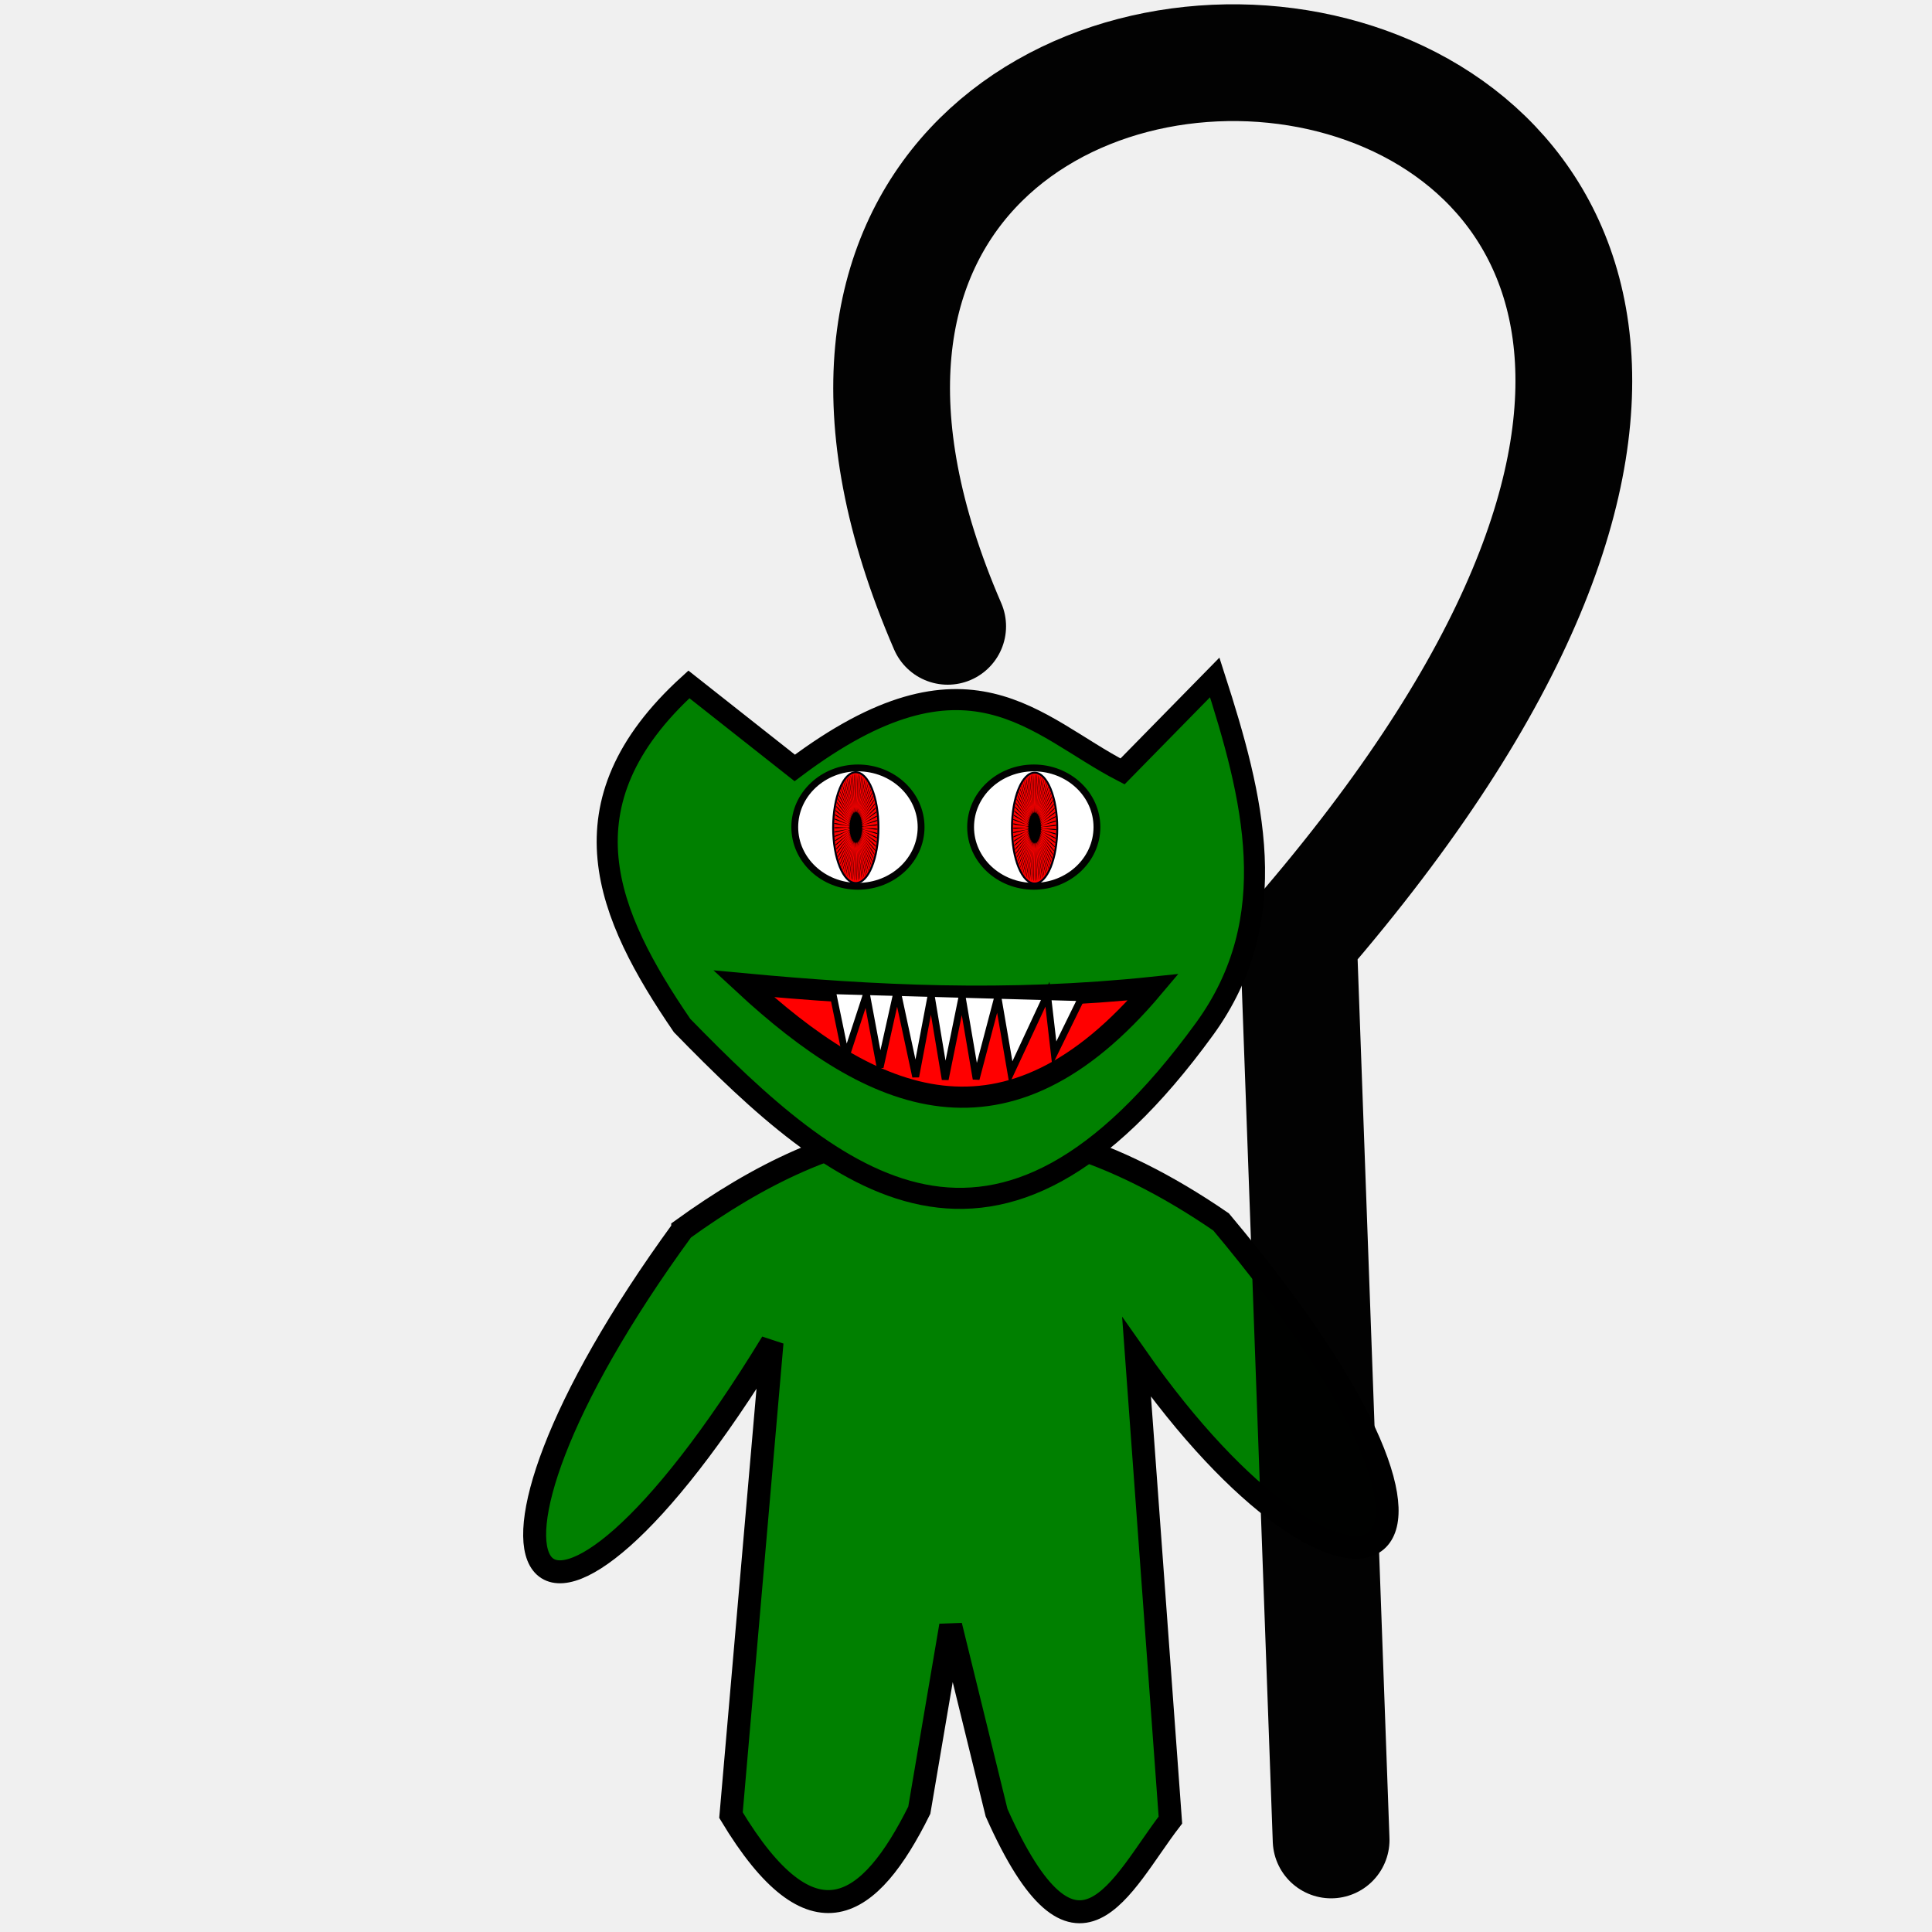
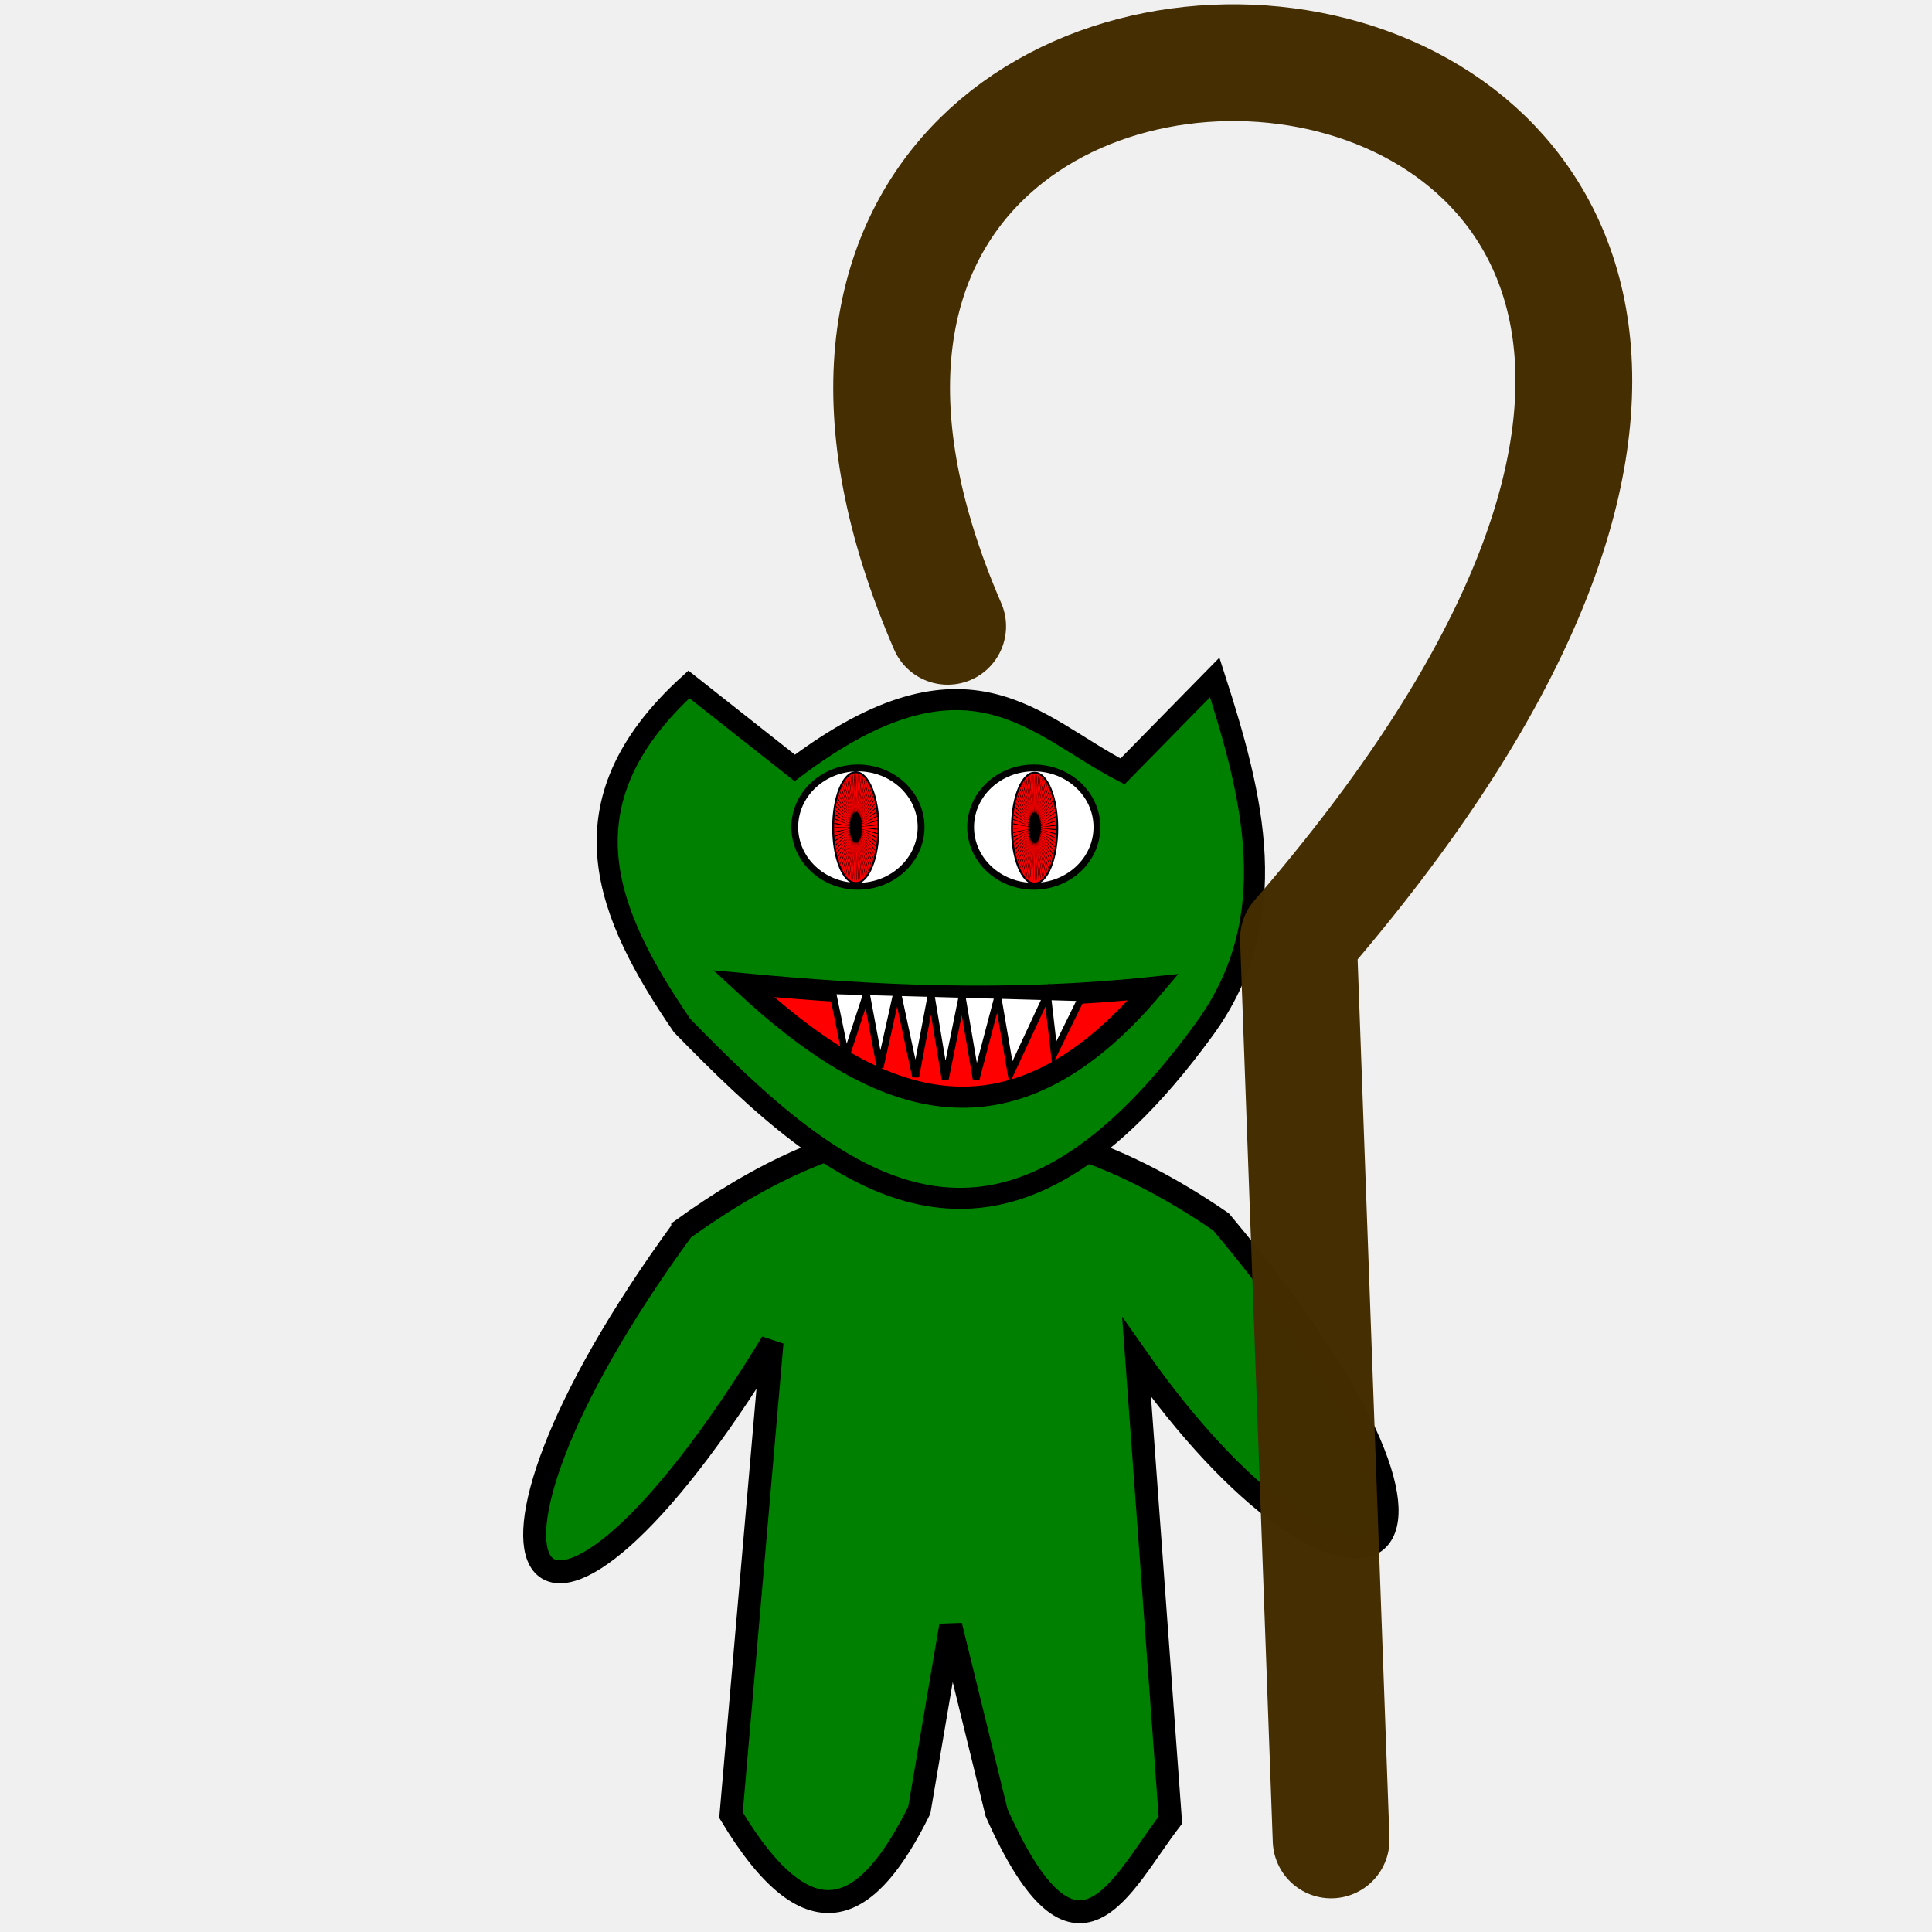
<svg xmlns="http://www.w3.org/2000/svg" width="480" height="480" viewBox="0 0 127 127" version="1.1" id="svg8">
  <defs id="defs2" />
  <g id="layer1" transform="translate(0,-170)">
    <path style="fill:#008000;fill-rule:evenodd;stroke:#000000;stroke-width:1.509;stroke-linecap:butt;stroke-linejoin:miter;stroke-miterlimit:4;stroke-dasharray:none;stroke-opacity:1" d="m 44.877,250.809 c 9.912,-7.151 20.859,-10.468 35.392,-0.485 20.558,24.536 8.225,28.575 -5.555,8.899 l 2.222,30.418 c -3.256,4.236 -6.147,11.371 -11.427,-0.485 l -3.016,-12.297 -2.063,12.135 c -3.249,6.549 -7.027,9.217 -12.379,0.324 l 2.698,-31.065 c -15.477,25.377 -22.867,15.847 -5.872,-7.443 z" id="path885" />
    <path style="fill:#008000;fill-rule:evenodd;stroke:#000000;stroke-width:1.384;stroke-linecap:butt;stroke-linejoin:miter;stroke-miterlimit:4;stroke-dasharray:none;stroke-opacity:1" d="m 52.243,220.48 c 11.434,-8.593 15.786,-2.745 21.547,0.229 l 6.06,-6.178 c 2.523,7.82 4.615,15.845 -0.673,23.111 -13.724,18.883 -24.142,10.237 -34.341,-0.229 -4.95,-7.249 -8.184,-14.573 0.449,-22.424 z" id="path812" />
    <path style="fill:#ff0000;fill-rule:evenodd;stroke:#000000;stroke-width:1.391;stroke-linecap:butt;stroke-linejoin:miter;stroke-miterlimit:4;stroke-dasharray:none;stroke-opacity:1" d="m 48.877,234.667 c 8.509,0.794 17.239,1.248 26.934,0.229 -9.683,11.504 -18.44,7.636 -26.934,-0.229 z" id="path814" />
    <path style="fill:#ffffff;fill-rule:evenodd;stroke:#000000;stroke-width:0.449;stroke-linecap:butt;stroke-linejoin:miter;stroke-miterlimit:4;stroke-dasharray:none;stroke-opacity:1" d="m 54.712,235.125 0.898,4.348 1.347,-4.119 0.898,4.805 1.122,-5.034 1.215,5.656 1.016,-5.36 0.925,5.534 1.11,-5.454 0.923,5.427 1.427,-5.413 0.857,4.996 2.403,-5.158 0.449,3.89 1.796,-3.661 z" id="path816" />
    <ellipse style="opacity:1;fill:#ffffff;fill-opacity:1;stroke:#000000;stroke-width:0.449;stroke-linecap:round;stroke-linejoin:round;stroke-miterlimit:4;stroke-dasharray:none;stroke-dashoffset:161.197;stroke-opacity:0.99" id="path822" cx="56.396" cy="224.37" rx="4.152" ry="3.89" />
    <ellipse style="opacity:1;fill:#ffffff;fill-opacity:1;stroke:#000000;stroke-width:0.449;stroke-linecap:round;stroke-linejoin:round;stroke-miterlimit:4;stroke-dasharray:none;stroke-dashoffset:161.197;stroke-opacity:0.99" id="path822-3" cx="67.955" cy="224.37" rx="4.152" ry="3.89" />
    <ellipse style="opacity:1;fill:none;stroke:none;stroke-width:1.949;stroke-miterlimit:4;stroke-dasharray:none;stroke-opacity:1" id="path4140" cx="55.907" cy="224.749" rx="1.01" ry="2.979" />
    <ellipse style="opacity:1;fill:#ff0000;fill-opacity:1;fill-rule:evenodd;stroke:#00000c;stroke-width:0.127;stroke-linejoin:round;stroke-miterlimit:4;stroke-dasharray:none;stroke-opacity:1" id="path5743" cx="56.256" cy="224.405" rx="1.49" ry="3.643" />
    <path style="opacity:1;fill:#000000;fill-opacity:1;fill-rule:evenodd;stroke:none;stroke-width:50;stroke-linejoin:round;stroke-miterlimit:4;stroke-dasharray:none;stroke-opacity:1" id="path5747" d="m 4075.534,-93.222 c -14.755,17.341 -424,-378.476 -439.468,-361.768 -15.468,16.708 410.661,394.286 394.507,410.332 -16.154,16.045 -390.843,-412.628 -407.655,-397.273 -16.812,15.355 376.228,427.267 358.788,441.904 C 3964.267,14.61 3626.763,-443.912 3608.725,-430.018 c -18.038,13.894 339.156,457.25 320.552,470.377 -18.604,13.127 -316.556,-472.03 -335.693,-459.693 -19.137,12.336 299.705,484.026 280.068,495.55 -19.637,11.524 -275.947,-496.863 -296.05,-486.171 -20.102,10.691 258.151,507.407 237.619,517.248 -20.532,9.84 -233.403,-518.211 -254.33,-509.239 -20.927,8.972 214.787,527.229 193.504,535.317 -21.284,8.088 -189.222,-535.924 -210.826,-528.735 -21.604,7.189 169.917,543.353 148.031,549.632 -21.886,6.278 -143.713,-549.878 -165.843,-544.522 -22.13,5.356 123.854,555.666 101.519,560.091 -22.334,4.425 -97.197,-559.975 -119.697,-556.49 -22.5,3.486 76.923,564.081 54.296,566.621 -22.627,2.54 -49.998,-566.145 -72.711,-564.554 -22.713,1.591 29.452,568.539 6.692,569.178 -22.76,0.638 -2.449,-568.343 -25.215,-568.658 -22.767,-0.315 -18.226,569.01 -40.959,567.741 -22.733,-1.268 45.117,-566.555 22.457,-568.774 -22.66,-2.219 -65.775,565.489 -88.323,562.323 -22.547,-3.166 92.367,-560.792 69.972,-564.9 -22.395,-4.108 -112.863,558.002 -135.067,552.96 -22.203,-5.042 138.969,-551.096 116.996,-557.064 -21.973,-5.967 -159.16,546.601 -180.864,539.719 -21.704,-6.882 184.596,-537.535 163.2,-545.32 -21.396,-7.785 -204.34,531.366 -225.392,522.692 -21.052,-8.674 228.929,-520.203 208.259,-529.751 -20.67,-9.548 -248.087,512.404 -268.339,501.998 -20.252,-10.405 271.655,-499.222 251.857,-510.467 -19.799,-11.244 -290.094,489.847 -309.404,477.784 -19.31,-12.063 312.476,-474.74 293.688,-487.602 -18.788,-12.861 -330.066,463.855 -348.299,450.218 -18.233,-13.637 351.106,-446.928 333.459,-461.316 -17.646,-14.389 -367.723,434.609 -384.75,419.494 -17.028,-15.115 387.272,-415.981 370.892,-431.795 -16.38,-15.815 -402.8,402.314 -418.503,385.828 -15.704,-16.487 420.722,-382.116 405.723,-399.245 -14.999,-17.13 -435.052,367.198 -449.321,349.455 -14.269,-17.743 451.221,-345.57 437.708,-363.895 -13.513,-18.325 -464.252,329.506 -476.987,310.631 -12.734,-18.875 478.555,-306.601 466.623,-325.993 -11.933,-19.391 -490.197,289.503 -501.307,269.628 -11.11,-19.874 502.533,-265.481 492.265,-285.803 -10.268,-20.322 -512.702,247.469 -522.111,226.735 -9.408,-20.734 522.985,-222.499 514.454,-243.609 -8.532,-21.11 -531.612,203.699 -539.252,182.25 -7.64,-21.449 539.769,-177.957 533.034,-199.706 -6.735,-21.75 -546.793,158.5 -552.611,136.488 -5.819,-22.013 552.767,-132.166 547.876,-154.403 -4.892,-22.237 -558.138,112.19 -562.094,89.768 -3.956,-22.422 561.888,-85.448 558.874,-108.016 -3.014,-22.568 -565.568,65.093 -567.634,42.418 -2.066,-22.675 567.068,-38.131 565.953,-60.872 -1.115,-22.741 -569.032,17.539 -569.193,-5.229 -0.162,-22.768 568.269,9.454 569.062,-13.301 0.792,-22.755 -568.504,-30.138 -566.759,-52.84 1.744,-22.702 565.485,56.972 568.179,34.364 2.693,-22.609 -563.988,-77.603 -560.35,-100.08 3.638,-22.476 558.735,104.091 563.311,81.787 4.576,-22.304 -555.516,-124.524 -550.01,-146.617 5.506,-22.093 548.065,150.48 554.491,128.637 6.426,-21.843 -543.148,-170.572 -535.813,-192.127 7.335,-21.555 533.551,195.813 541.783,174.584 8.231,-21.229 -526.97,-215.423 -517.857,-236.289 9.113,-20.865 515.295,239.773 525.274,219.307 9.979,-20.465 -507.096,-258.764 -496.268,-278.793 10.827,-20.03 493.424,282.05 505.08,262.492 11.656,-19.559 -483.664,-300.289 -471.199,-319.342 12.465,-19.053 468.092,322.35 481.344,303.835 13.252,-18.515 -456.841,-339.708 -442.825,-357.651 14.016,-17.944 439.477,360.388 454.232,343.047 14.755,-17.341 -426.812,-376.744 -411.344,-393.451 15.468,-16.708 407.779,395.899 423.933,379.854 16.154,-16.045 -393.79,-411.137 -376.978,-426.492 16.812,-15.355 373.221,428.632 390.661,413.995 17.44,-14.637 -358.006,-442.647 -339.968,-456.541 18.038,-13.894 336.045,458.359 354.649,445.233 18.604,-13.127 -319.711,-471.051 -300.574,-483.387 19.137,-12.336 296.512,484.871 316.149,473.348 19.637,-11.524 -279.173,-496.152 -259.071,-506.844 20.102,-10.691 254.899,507.982 275.431,498.142 20.532,-9.84 -236.677,-517.773 -215.751,-526.744 20.927,-8.972 211.498,527.53 232.782,519.443 21.284,-8.088 -192.521,-535.761 -170.917,-542.951 21.604,-7.189 166.614,543.378 188.5,537.1 21.886,-6.278 -147.014,-549.992 -124.885,-555.348 22.13,-5.356 120.561,555.414 142.895,550.989 22.335,-4.425 -100.477,-560.365 -77.976,-563.851 22.5,-3.486 73.662,563.554 96.288,561.014 22.627,-2.54 -53.234,-566.807 -30.521,-568.398 22.713,-1.591 26.247,567.742 49.006,567.104 22.76,-0.638 -5.618,-569.274 17.148,-568.959 22.767,0.315 -21.353,567.947 1.381,569.215 22.733,1.268 42.037,-567.748 64.697,-565.528 22.66,2.219 -68.802,564.168 -46.255,567.335 22.547,3.166 89.398,-562.239 111.793,-558.131 22.395,4.108 -115.77,556.432 -93.566,561.474 22.203,5.042 136.131,-552.786 158.104,-546.819 21.973,5.967 -161.925,544.794 -140.221,551.676 21.704,6.882 181.91,-539.457 203.306,-531.672 21.396,7.785 -206.944,529.333 -185.892,538.008 21.052,8.674 226.412,-522.343 247.082,-512.795 20.67,9.548 -250.512,510.16 -230.26,520.566 20.252,10.405 269.327,-501.565 289.125,-490.321 19.799,11.244 -292.322,487.409 -273.012,499.472 19.31,12.063 310.352,-477.269 329.14,-464.408 18.788,12.861 -332.082,461.238 -313.849,474.875 18.233,13.637 349.2,-449.626 366.846,-435.238 17.646,14.389 -369.513,431.833 -352.485,446.948 17.028,15.115 385.599,-418.829 401.979,-403.014 16.38,15.815 -404.352,399.398 -388.648,415.885 15.704,16.487 419.294,-385.094 434.293,-367.964 14.999,17.13 -436.355,364.162 -422.086,381.905 14.269,17.743 450.047,-348.658 463.56,-330.333 13.513,18.325 -465.297,326.372 -452.562,345.247 12.734,18.875 477.644,-309.776 489.576,-290.384 11.933,19.391 -490.975,286.292 -479.865,306.166 11.11,19.874 501.89,-268.721 512.158,-248.399 10.268,20.322 -513.209,244.205 -503.801,264.939 9.408,20.734 522.616,-225.782 531.147,-204.672 8.532,21.11 -531.844,200.404 -524.204,221.852 7.64,21.449 539.676,-181.259 546.411,-159.509 6.735,21.75 -546.748,155.197 -540.929,177.21 5.819,22.013 552.95,-135.464 557.842,-113.227 4.892,22.237 -557.817,108.903 -553.861,131.325 3.956,22.422 562.346,-88.719 565.36,-66.151 3.014,22.568 -564.973,61.844 -562.907,84.518 2.066,22.675 567.798,-41.352 568.913,-18.611 1.115,22.741 -568.167,14.351 -568.005,37.119 0.162,22.768 569.267,6.305 568.475,29.06 -0.792,22.755 -567.375,-33.242 -569.119,-10.541 -1.744,22.702 566.743,53.918 564.049,76.527 -2.693,22.609 -562.604,-80.602 -566.241,-58.126 -3.638,22.476 560.243,101.153 555.668,123.457 -4.576,22.304 -553.886,-127.397 -559.392,-105.304 -5.506,22.093 549.814,147.678 543.388,169.521 -6.426,21.843 -541.283,-173.298 -548.618,-151.744 -7.335,21.555 535.529,193.167 527.297,214.396 -8.231,21.229 -524.883,-217.984 -533.996,-197.119 -9.113,20.865 517.487,237.302 507.508,257.767 -9.979,20.465 -504.802,-261.141 -515.629,-241.111 -10.827,20.03 495.815,279.772 484.159,299.33 -11.656,19.559 -481.18,-302.466 -493.645,-283.412 -12.465,19.053 470.665,320.279 457.413,338.794 -13.252,18.515 -454.183,-341.669 -468.199,-323.725 -14.016,17.944 442.214,358.54 427.459,375.881 z" transform="matrix(0.0018208,0,0,0.00443421,49.93577,227.0715)" />
    <ellipse style="opacity:1;fill:none;stroke:none;stroke-width:1.949;stroke-miterlimit:4;stroke-dasharray:none;stroke-opacity:1" id="path4140-7" cx="67.659" cy="224.78" rx="1.01" ry="2.979" />
    <ellipse style="opacity:1;fill:#ff0000;fill-opacity:1;fill-rule:evenodd;stroke:#00000c;stroke-width:0.127;stroke-linejoin:round;stroke-miterlimit:4;stroke-dasharray:none;stroke-opacity:1" id="path5743-5" cx="68.009" cy="224.436" rx="1.49" ry="3.643" />
    <path style="opacity:1;fill:#000000;fill-opacity:1;fill-rule:evenodd;stroke:none;stroke-width:50;stroke-linejoin:round;stroke-miterlimit:4;stroke-dasharray:none;stroke-opacity:1" id="path5747-3" d="m 4075.534,-93.222 c -14.755,17.341 -424,-378.476 -439.468,-361.768 -15.468,16.708 410.661,394.286 394.507,410.332 -16.154,16.045 -390.843,-412.628 -407.655,-397.273 -16.812,15.355 376.228,427.267 358.788,441.904 C 3964.267,14.61 3626.763,-443.912 3608.725,-430.018 c -18.038,13.894 339.156,457.25 320.552,470.377 -18.604,13.127 -316.556,-472.03 -335.693,-459.693 -19.137,12.336 299.705,484.026 280.068,495.55 -19.637,11.524 -275.947,-496.863 -296.05,-486.171 -20.102,10.691 258.151,507.407 237.619,517.248 -20.532,9.84 -233.403,-518.211 -254.33,-509.239 -20.927,8.972 214.787,527.229 193.504,535.317 -21.284,8.088 -189.222,-535.924 -210.826,-528.735 -21.604,7.189 169.917,543.353 148.031,549.632 -21.886,6.278 -143.713,-549.878 -165.843,-544.522 -22.13,5.356 123.854,555.666 101.519,560.091 -22.334,4.425 -97.197,-559.975 -119.697,-556.49 -22.5,3.486 76.923,564.081 54.296,566.621 -22.627,2.54 -49.998,-566.145 -72.711,-564.554 -22.713,1.591 29.452,568.539 6.692,569.178 -22.76,0.638 -2.449,-568.343 -25.215,-568.658 -22.767,-0.315 -18.226,569.01 -40.959,567.741 -22.733,-1.268 45.117,-566.555 22.457,-568.774 -22.66,-2.219 -65.775,565.489 -88.323,562.323 -22.547,-3.166 92.367,-560.792 69.972,-564.9 -22.395,-4.108 -112.863,558.002 -135.067,552.96 -22.203,-5.042 138.969,-551.096 116.996,-557.064 -21.973,-5.967 -159.16,546.601 -180.864,539.719 -21.704,-6.882 184.596,-537.535 163.2,-545.32 -21.396,-7.785 -204.34,531.366 -225.392,522.692 -21.052,-8.674 228.929,-520.203 208.259,-529.751 -20.67,-9.548 -248.087,512.404 -268.339,501.998 -20.252,-10.405 271.655,-499.222 251.857,-510.467 -19.799,-11.244 -290.094,489.847 -309.404,477.784 -19.31,-12.063 312.476,-474.74 293.688,-487.602 -18.788,-12.861 -330.066,463.855 -348.299,450.218 -18.233,-13.637 351.106,-446.928 333.459,-461.316 -17.646,-14.389 -367.723,434.609 -384.75,419.494 -17.028,-15.115 387.272,-415.981 370.892,-431.795 -16.38,-15.815 -402.8,402.314 -418.503,385.828 -15.704,-16.487 420.722,-382.116 405.723,-399.245 -14.999,-17.13 -435.052,367.198 -449.321,349.455 -14.269,-17.743 451.221,-345.57 437.708,-363.895 -13.513,-18.325 -464.252,329.506 -476.987,310.631 -12.734,-18.875 478.555,-306.601 466.623,-325.993 -11.933,-19.391 -490.197,289.503 -501.307,269.628 -11.11,-19.874 502.533,-265.481 492.265,-285.803 -10.268,-20.322 -512.702,247.469 -522.111,226.735 -9.408,-20.734 522.985,-222.499 514.454,-243.609 -8.532,-21.11 -531.612,203.699 -539.252,182.25 -7.64,-21.449 539.769,-177.957 533.034,-199.706 -6.735,-21.75 -546.793,158.5 -552.611,136.488 -5.819,-22.013 552.767,-132.166 547.876,-154.403 -4.892,-22.237 -558.138,112.19 -562.094,89.768 -3.956,-22.422 561.888,-85.448 558.874,-108.016 -3.014,-22.568 -565.568,65.093 -567.634,42.418 -2.066,-22.675 567.068,-38.131 565.953,-60.872 -1.115,-22.741 -569.032,17.539 -569.193,-5.229 -0.162,-22.768 568.269,9.454 569.062,-13.301 0.792,-22.755 -568.504,-30.138 -566.759,-52.84 1.744,-22.702 565.485,56.972 568.179,34.364 2.693,-22.609 -563.988,-77.603 -560.35,-100.08 3.638,-22.476 558.735,104.091 563.311,81.787 4.576,-22.304 -555.516,-124.524 -550.01,-146.617 5.506,-22.093 548.065,150.48 554.491,128.637 6.426,-21.843 -543.148,-170.572 -535.813,-192.127 7.335,-21.555 533.551,195.813 541.783,174.584 8.231,-21.229 -526.97,-215.423 -517.857,-236.289 9.113,-20.865 515.295,239.773 525.274,219.307 9.979,-20.465 -507.096,-258.764 -496.268,-278.793 10.827,-20.03 493.424,282.05 505.08,262.492 11.656,-19.559 -483.664,-300.289 -471.199,-319.342 12.465,-19.053 468.092,322.35 481.344,303.835 13.252,-18.515 -456.841,-339.708 -442.825,-357.651 14.016,-17.944 439.477,360.388 454.232,343.047 14.755,-17.341 -426.812,-376.744 -411.344,-393.451 15.468,-16.708 407.779,395.899 423.933,379.854 16.154,-16.045 -393.79,-411.137 -376.978,-426.492 16.812,-15.355 373.221,428.632 390.661,413.995 17.44,-14.637 -358.006,-442.647 -339.968,-456.541 18.038,-13.894 336.045,458.359 354.649,445.233 18.604,-13.127 -319.711,-471.051 -300.574,-483.387 19.137,-12.336 296.512,484.871 316.149,473.348 19.637,-11.524 -279.173,-496.152 -259.071,-506.844 20.102,-10.691 254.899,507.982 275.431,498.142 20.532,-9.84 -236.677,-517.773 -215.751,-526.744 20.927,-8.972 211.498,527.53 232.782,519.443 21.284,-8.088 -192.521,-535.761 -170.917,-542.951 21.604,-7.189 166.614,543.378 188.5,537.1 21.886,-6.278 -147.014,-549.992 -124.885,-555.348 22.13,-5.356 120.561,555.414 142.895,550.989 22.335,-4.425 -100.477,-560.365 -77.976,-563.851 22.5,-3.486 73.662,563.554 96.288,561.014 22.627,-2.54 -53.234,-566.807 -30.521,-568.398 22.713,-1.591 26.247,567.742 49.006,567.104 22.76,-0.638 -5.618,-569.274 17.148,-568.959 22.767,0.315 -21.353,567.947 1.381,569.215 22.733,1.268 42.037,-567.748 64.697,-565.528 22.66,2.219 -68.802,564.168 -46.255,567.335 22.547,3.166 89.398,-562.239 111.793,-558.131 22.395,4.108 -115.77,556.432 -93.566,561.474 22.203,5.042 136.131,-552.786 158.104,-546.819 21.973,5.967 -161.925,544.794 -140.221,551.676 21.704,6.882 181.91,-539.457 203.306,-531.672 21.396,7.785 -206.944,529.333 -185.892,538.008 21.052,8.674 226.412,-522.343 247.082,-512.795 20.67,9.548 -250.512,510.16 -230.26,520.566 20.252,10.405 269.327,-501.565 289.125,-490.321 19.799,11.244 -292.322,487.409 -273.012,499.472 19.31,12.063 310.352,-477.269 329.14,-464.408 18.788,12.861 -332.082,461.238 -313.849,474.875 18.233,13.637 349.2,-449.626 366.846,-435.238 17.646,14.389 -369.513,431.833 -352.485,446.948 17.028,15.115 385.599,-418.829 401.979,-403.014 16.38,15.815 -404.352,399.398 -388.648,415.885 15.704,16.487 419.294,-385.094 434.293,-367.964 14.999,17.13 -436.355,364.162 -422.086,381.905 14.269,17.743 450.047,-348.658 463.56,-330.333 13.513,18.325 -465.297,326.372 -452.562,345.247 12.734,18.875 477.644,-309.776 489.576,-290.384 11.933,19.391 -490.975,286.292 -479.865,306.166 11.11,19.874 501.89,-268.721 512.158,-248.399 10.268,20.322 -513.209,244.205 -503.801,264.939 9.408,20.734 522.616,-225.782 531.147,-204.672 8.532,21.11 -531.844,200.404 -524.204,221.852 7.64,21.449 539.676,-181.259 546.411,-159.509 6.735,21.75 -546.748,155.197 -540.929,177.21 5.819,22.013 552.95,-135.464 557.842,-113.227 4.892,22.237 -557.817,108.903 -553.861,131.325 3.956,22.422 562.346,-88.719 565.36,-66.151 3.014,22.568 -564.973,61.844 -562.907,84.518 2.066,22.675 567.798,-41.352 568.913,-18.611 1.115,22.741 -568.167,14.351 -568.005,37.119 0.162,22.768 569.267,6.305 568.475,29.06 -0.792,22.755 -567.375,-33.242 -569.119,-10.541 -1.744,22.702 566.743,53.918 564.049,76.527 -2.693,22.609 -562.604,-80.602 -566.241,-58.126 -3.638,22.476 560.243,101.153 555.668,123.457 -4.576,22.304 -553.886,-127.397 -559.392,-105.304 -5.506,22.093 549.814,147.678 543.388,169.521 -6.426,21.843 -541.283,-173.298 -548.618,-151.744 -7.335,21.555 535.529,193.167 527.297,214.396 -8.231,21.229 -524.883,-217.984 -533.996,-197.119 -9.113,20.865 517.487,237.302 507.508,257.767 -9.979,20.465 -504.802,-261.141 -515.629,-241.111 -10.827,20.03 495.815,279.772 484.159,299.33 -11.656,19.559 -481.18,-302.466 -493.645,-283.412 -12.465,19.053 470.665,320.279 457.413,338.794 -13.252,18.515 -454.183,-341.669 -468.199,-323.725 -14.016,17.944 442.214,358.54 427.459,375.881 z" transform="matrix(0.0018208,0,0,0.00443421,61.68812,227.1021)" />
-     <path style="fill:none;fill-rule:evenodd;stroke:#000000;stroke-width:7.675;stroke-linecap:round;stroke-linejoin:round;stroke-miterlimit:4;stroke-dasharray:none;stroke-dashoffset:42.65;stroke-opacity:0.99" d="M 87.501,290.949 85.354,231.707 C 144.41,163.458 37.955,154.929 62.295,211.171" id="path10114" />
+     <path style="fill:none;fill-rule:evenodd;stroke:#432d00;stroke-width:7.675;stroke-linecap:round;stroke-linejoin:round;stroke-miterlimit:4;stroke-dasharray:none;stroke-dashoffset:42.65;stroke-opacity:0.99" d="M 87.501,290.949 85.354,231.707 C 144.41,163.458 37.955,154.929 62.295,211.171" id="path10114" />
  </g>
</svg>
